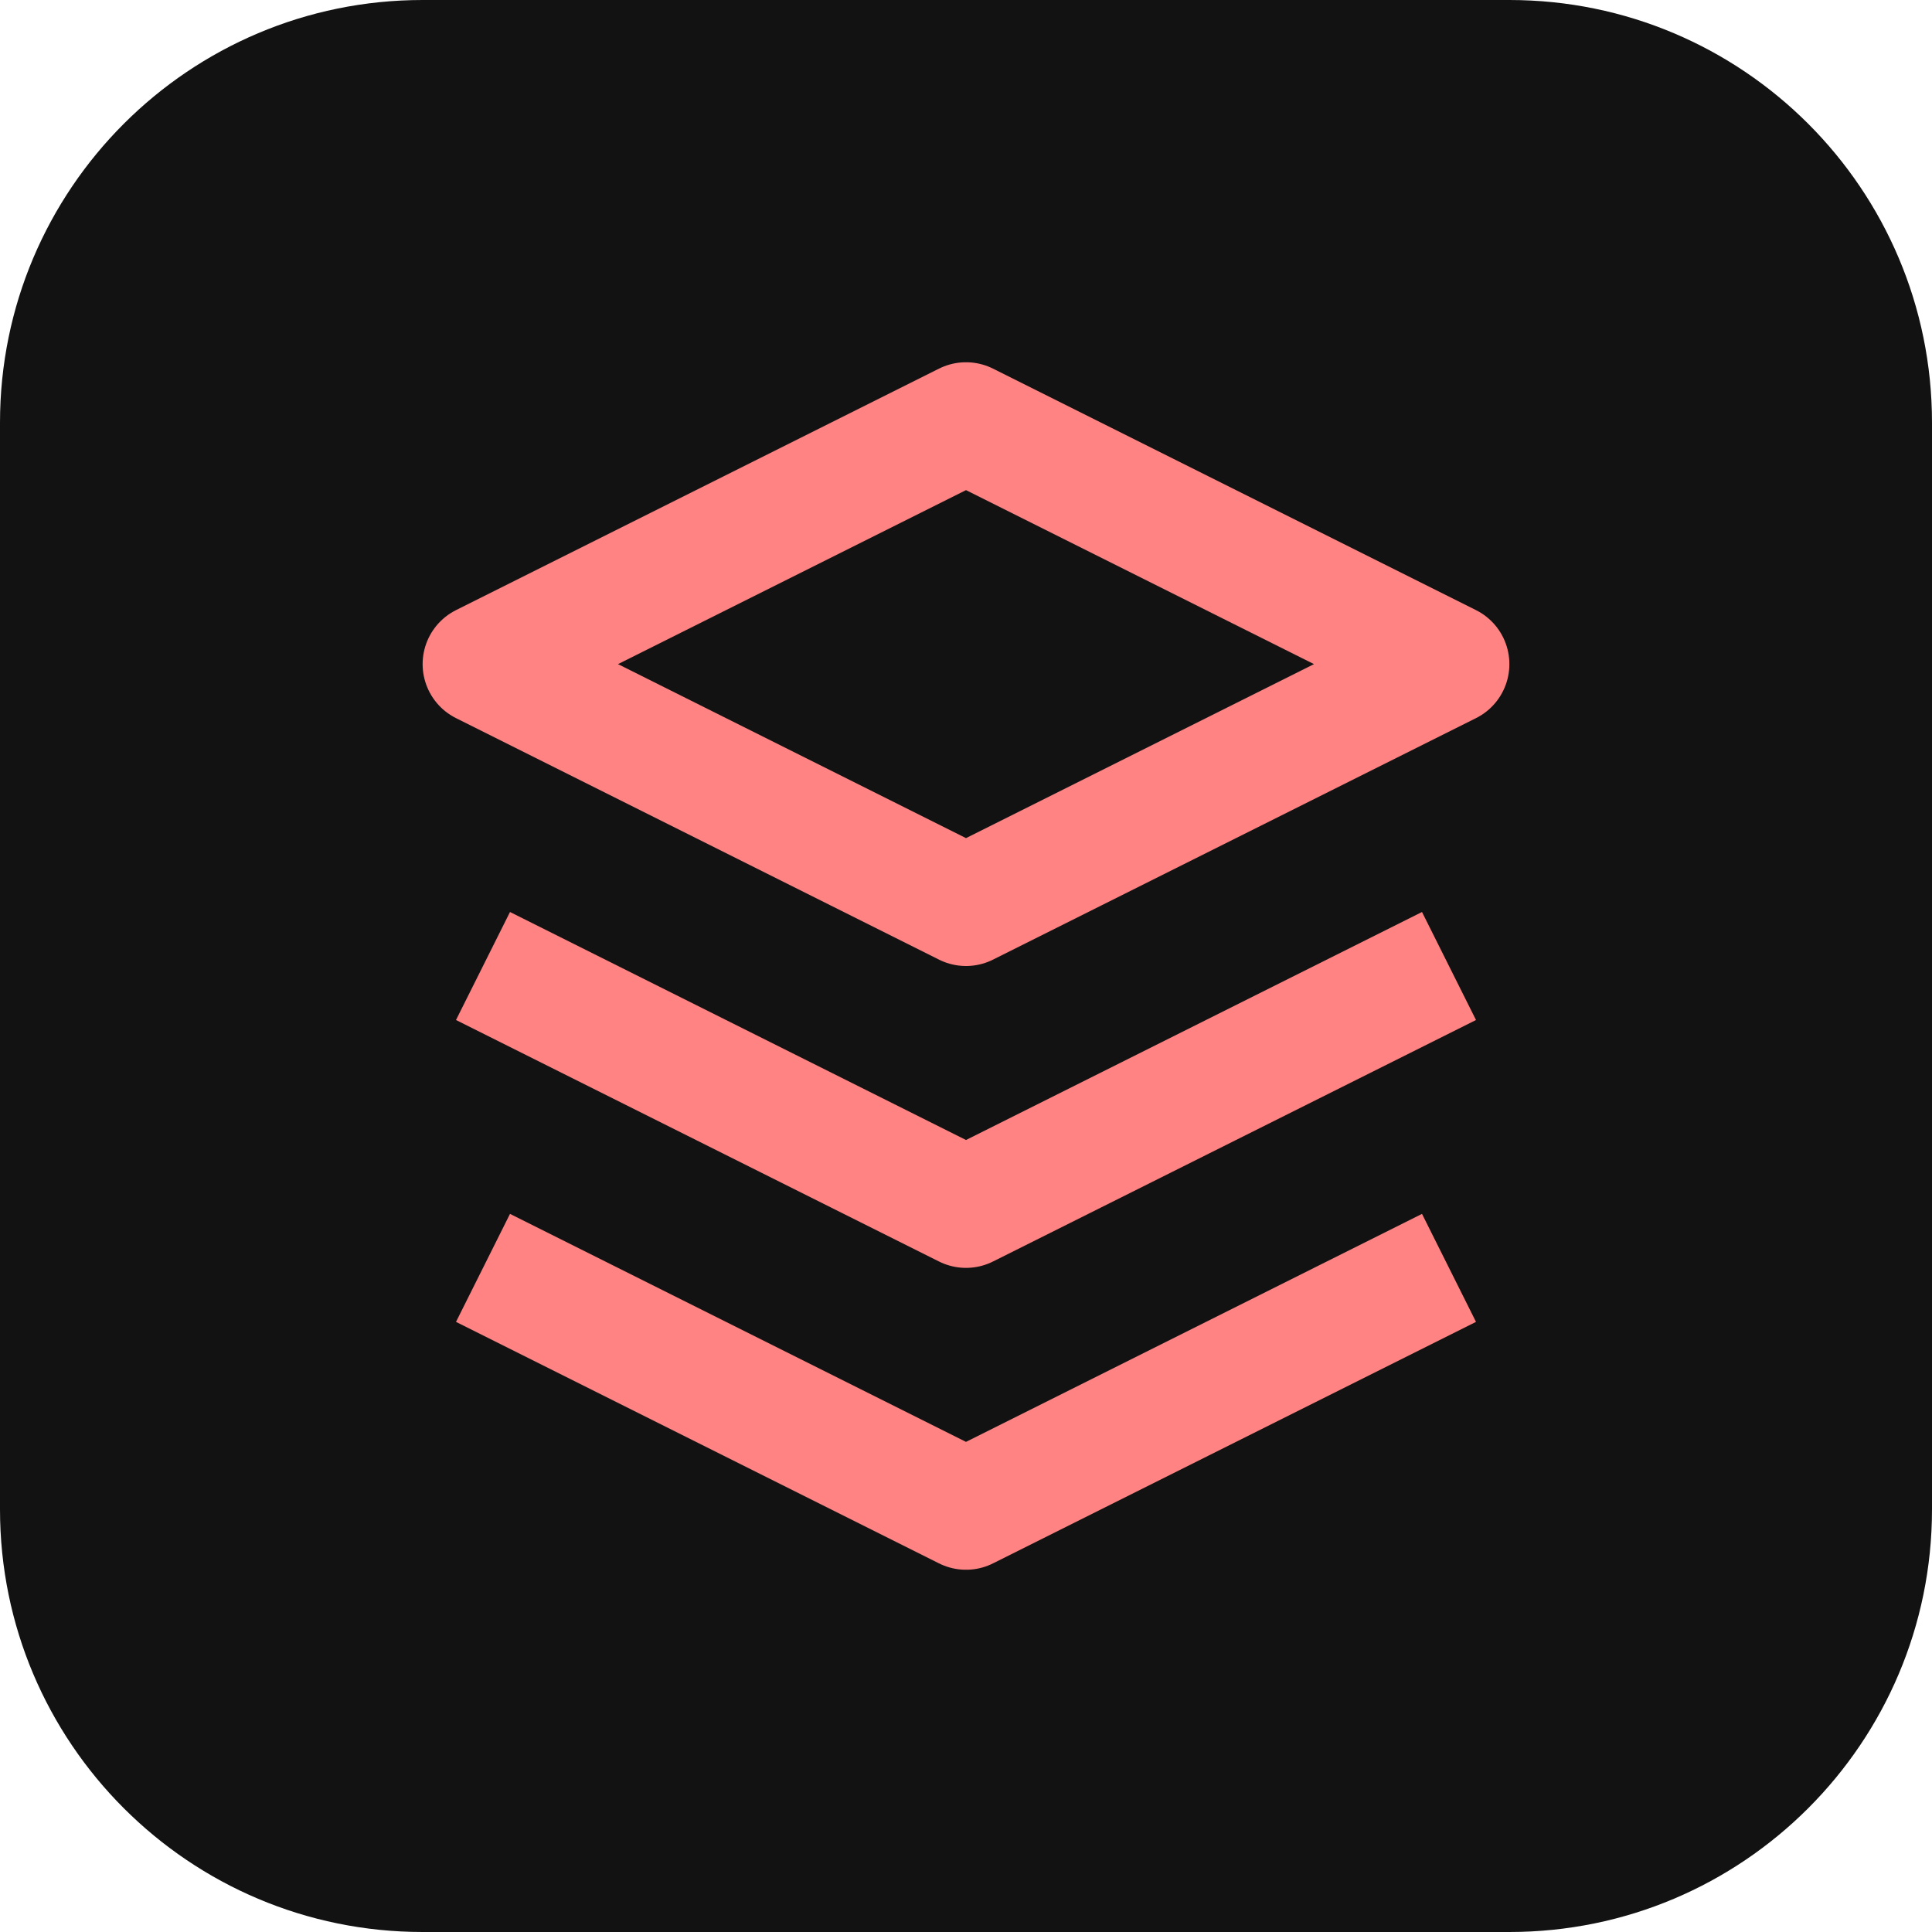
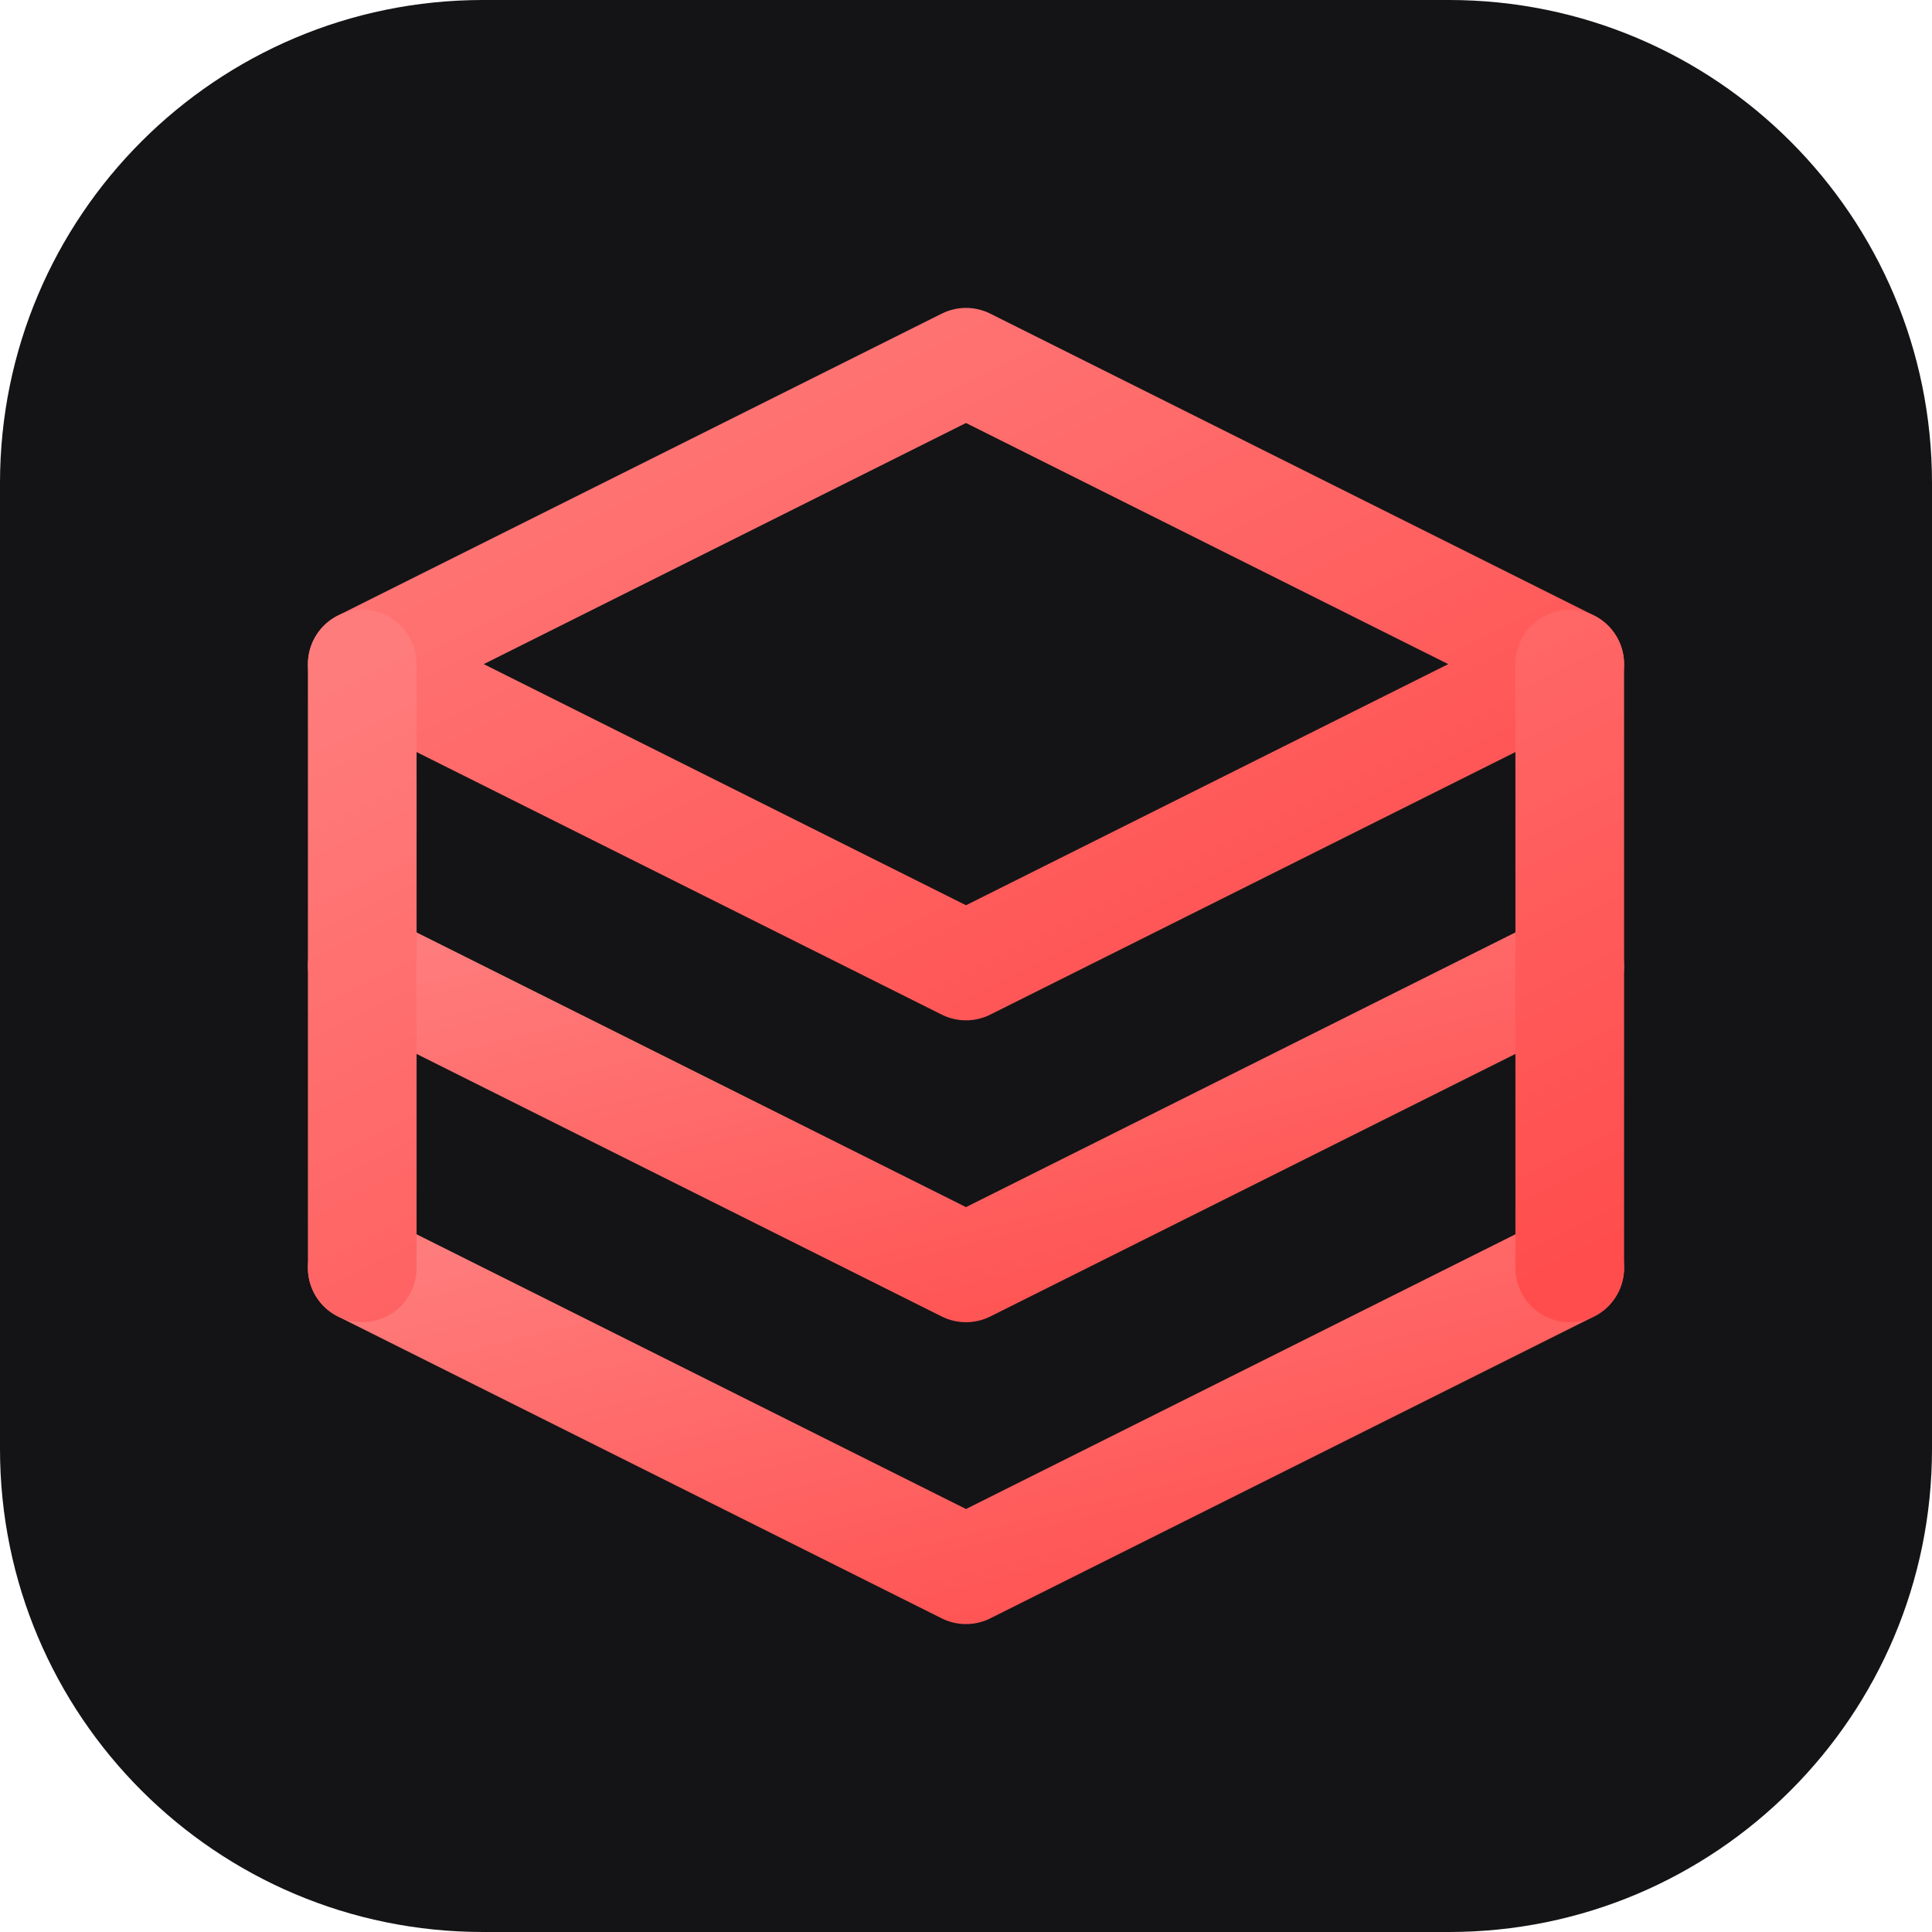
<svg xmlns="http://www.w3.org/2000/svg" viewBox="0 0 32 32">
-   <rect width="32" height="32" rx="7" fill="#121212" />
-   <path d="M8 11l8-4 8 4-8 4-8-4z" fill="none" stroke="#ff8383" stroke-width="2" stroke-linejoin="round" />
-   <path d="M8 16l8 4 8-4M8 21l8 4 8-4" fill="none" stroke="#ff8383" stroke-width="2" stroke-linejoin="round" />
+   <defs>
+     <linearGradient id="g" x1="0" y1="0" x2="1" y2="1">
+       <stop offset="0%" stop-color="#ff7c7c" />
+       <stop offset="100%" stop-color="#ff4d4d" />
+     </linearGradient>
+   </defs>
+   <rect width="32" height="32" rx="8" fill="#141416" />
+   <g fill="none" stroke="url(#g)" stroke-width="1.8" stroke-linecap="round" stroke-linejoin="round">
+     <path d="M6 11l10-5 10 5-10 5-10-5z" />
+     <path d="M6 16l10 5 10-5" />
+     <path d="M6 21l10 5 10-5" />
+     <path d="M6 11v10M26 11v10" />
+   </g>
</svg>
